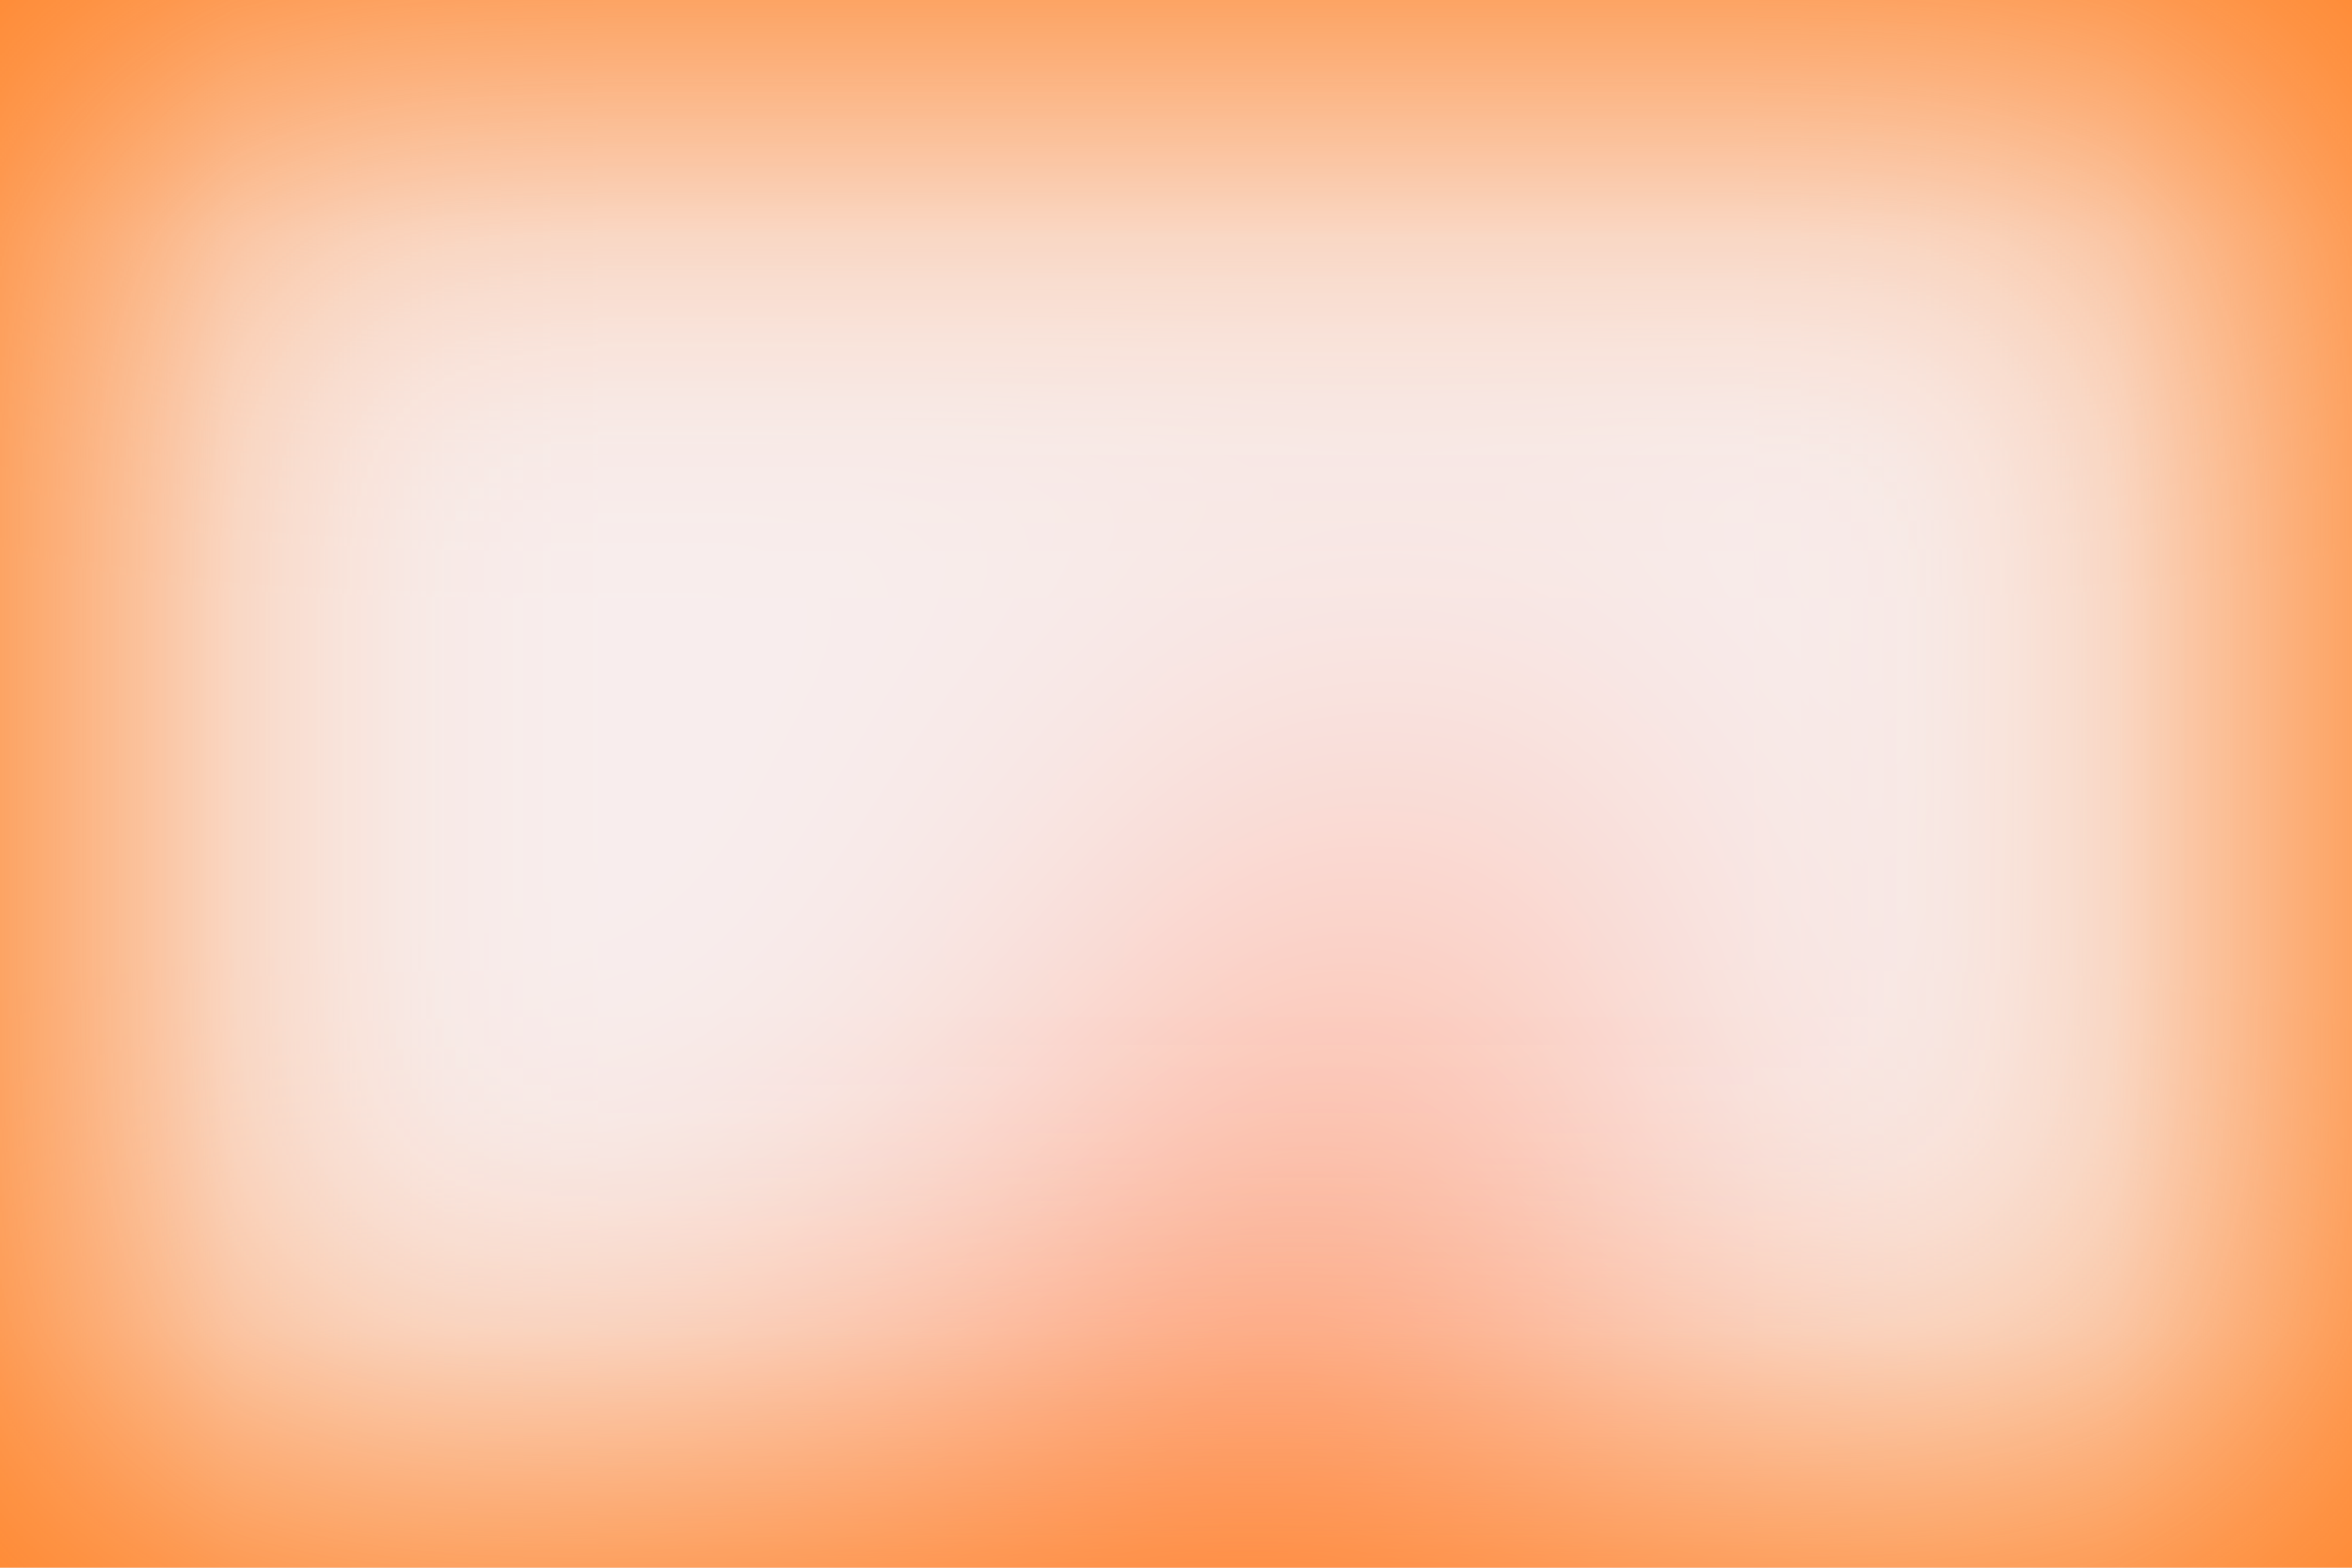
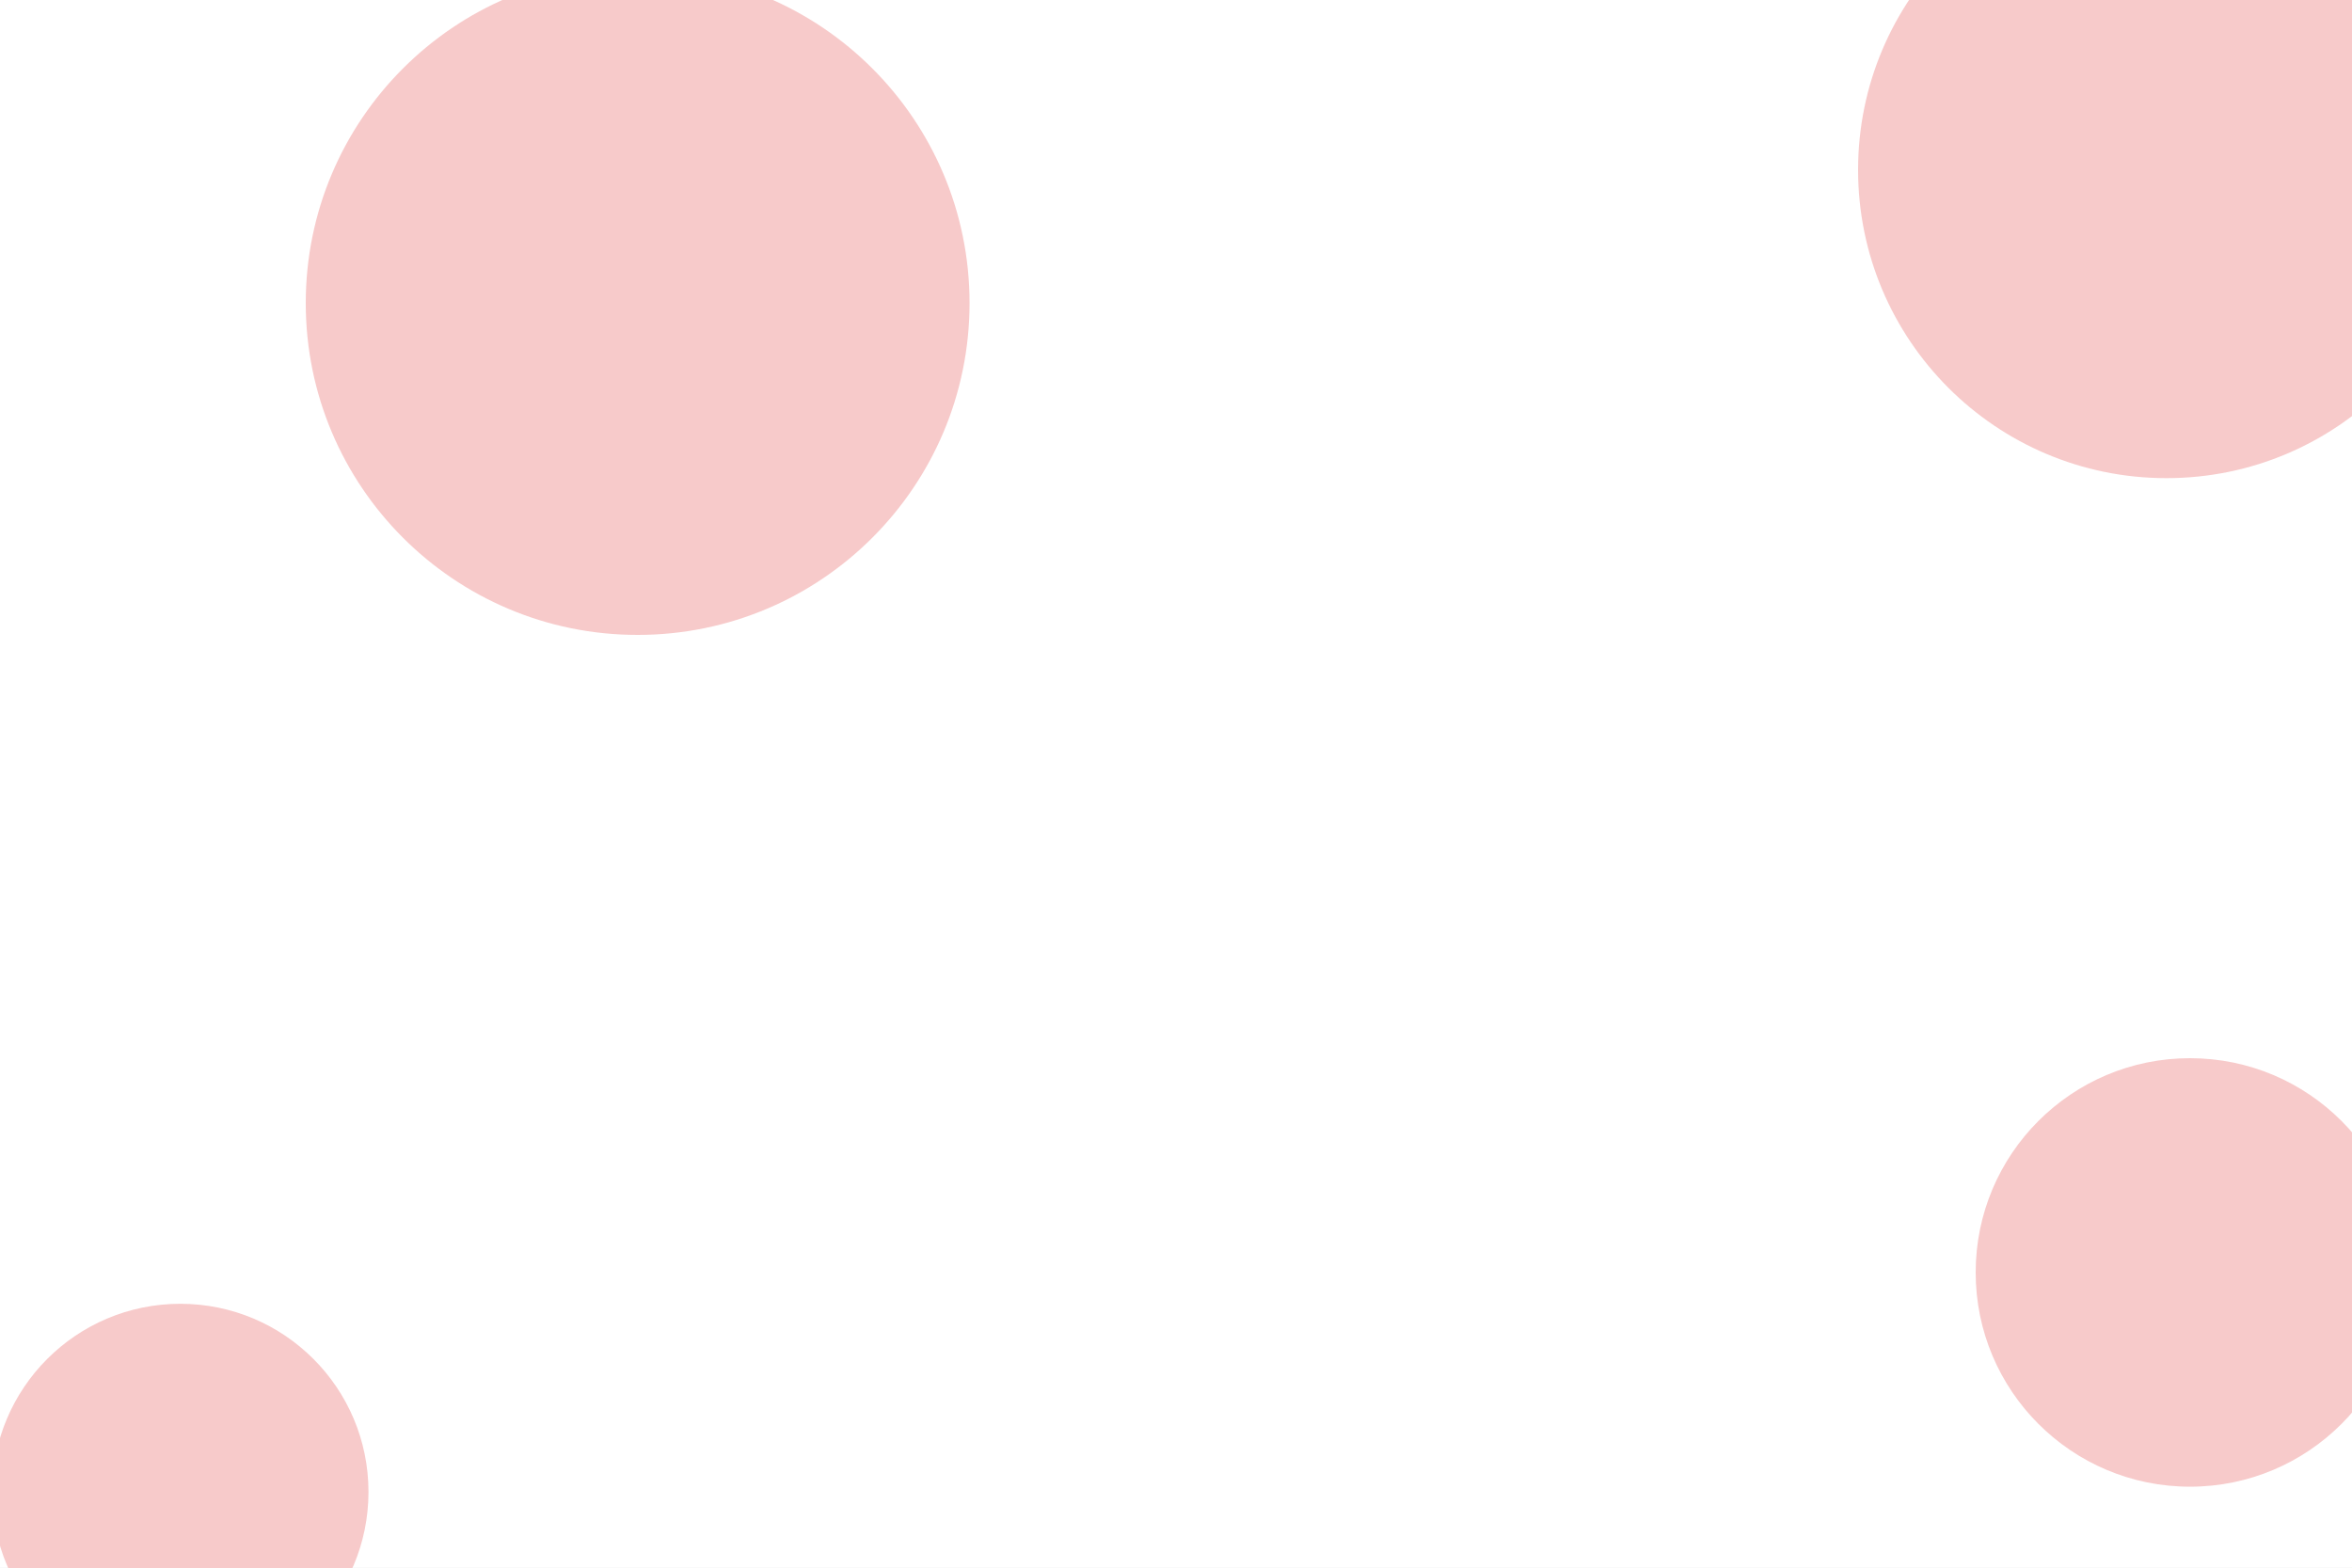
<svg xmlns="http://www.w3.org/2000/svg" id="visual" viewBox="0 0 900 600" width="900" height="600" version="1.1">
-   <defs>
-     <filter id="blur1" x="-10%" y="-10%" width="120%" height="120%">
-       <feFlood flood-opacity="0" result="BackgroundImageFix" />
-       <feBlend mode="normal" in="SourceGraphic" in2="BackgroundImageFix" result="shape" />
-       <feGaussianBlur stdDeviation="161" result="effect1_foregroundBlur" />
-     </filter>
-   </defs>
-   <rect width="900" height="600" fill="#FF8225" />
-   <g filter="url(#blur1)">
-     <circle cx="802" cy="510" fill="#F8EDED" r="357" />
-     <circle cx="796" cy="4" fill="#FF8225" r="357" />
-     <circle cx="419" cy="201" fill="#F8EDED" r="357" />
-     <circle cx="635" cy="238" fill="#F8EDED" r="357" />
-     <circle cx="229" cy="448" fill="#FF8225" r="357" />
-     <circle cx="158" cy="241" fill="#F8EDED" r="357" />
+   <rect x="0" y="0" width="900" height="600" fill="#FFFFFF" />
+   <g fill="#F7CACA">
+     <circle r="127" cx="244" cy="116" />
+     <circle r="72" cx="69" cy="571" />
+     <circle r="82" cx="838" cy="487" />
+     <circle r="118" cx="829" cy="65" />
  </g>
</svg>
